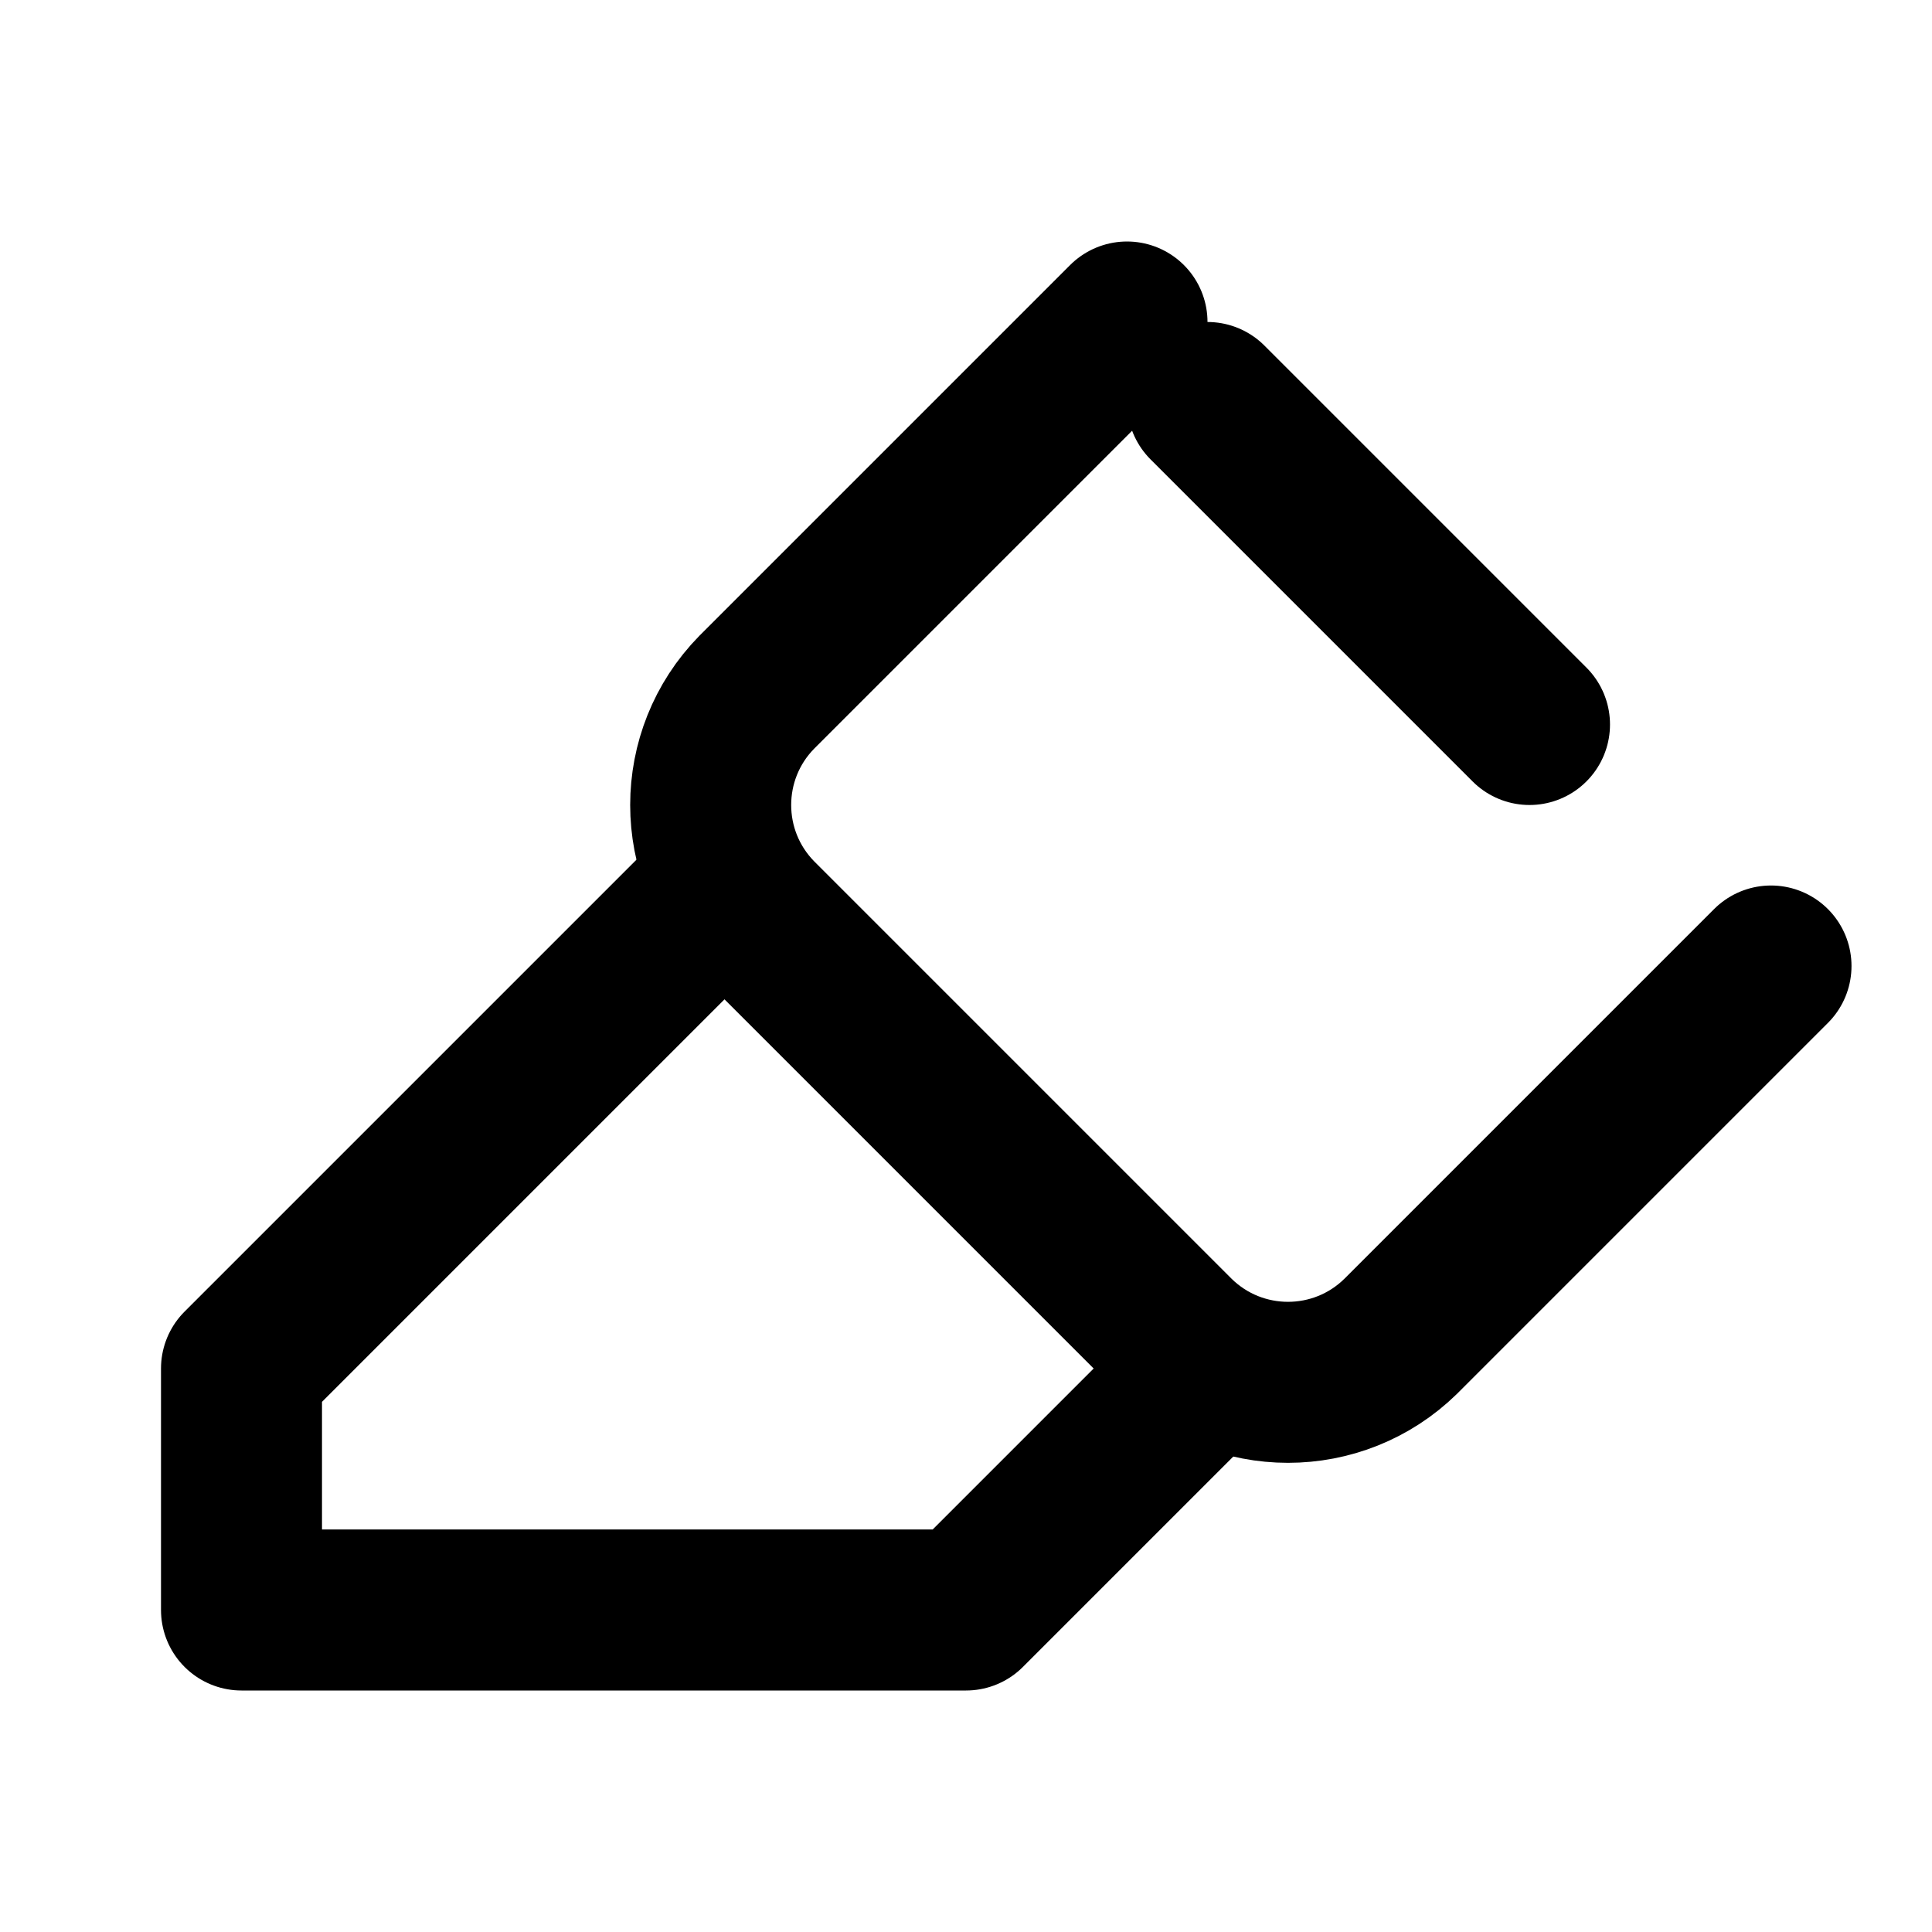
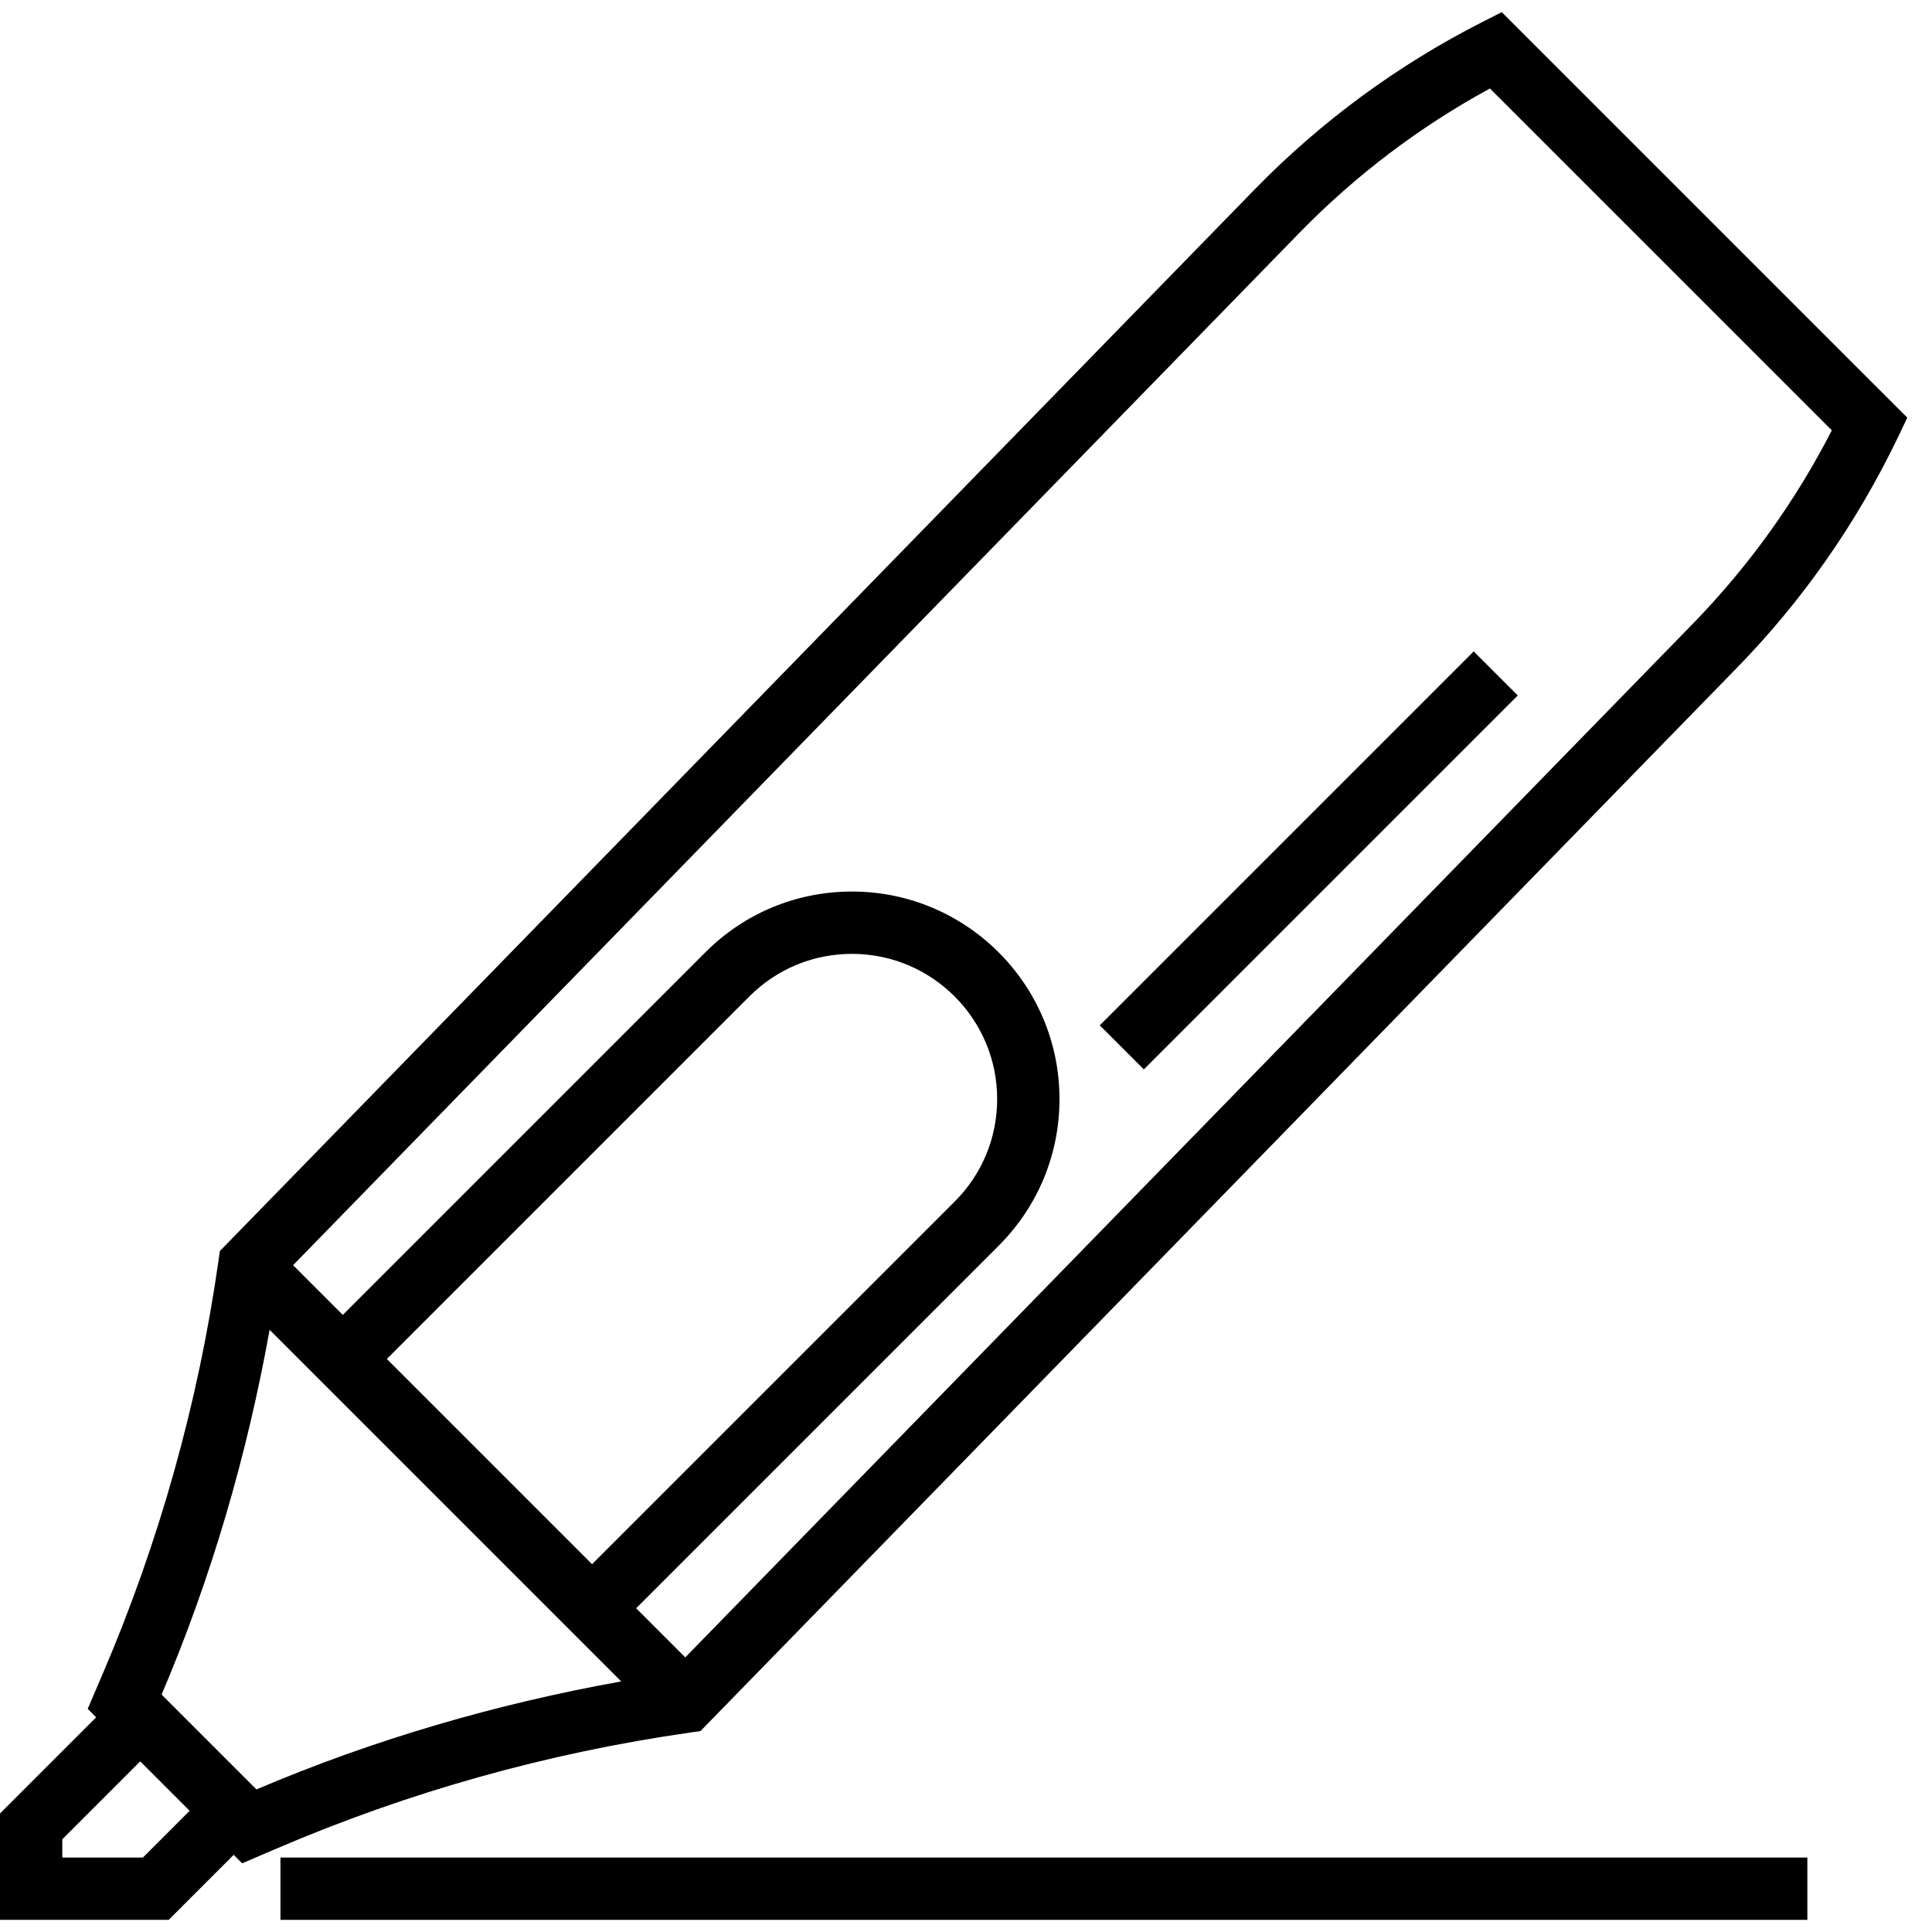
- <svg xmlns="http://www.w3.org/2000/svg" width="24" height="24" viewBox="0 0 24 24" fill="none" stroke="currentColor" stroke-width="2" stroke-linecap="round" stroke-linejoin="round">
-   <path d="m9 11-6 6v3h9l3-3" />
-   <path d="m22 12-4.6 4.6a2 2 0 0 1-2.8 0l-5.2-5.2a2 2 0 0 1 0-2.8L14 4" />
-   <line x1="19" y1="9" x2="15" y2="5" />
+ <svg xmlns="http://www.w3.org/2000/svg" viewBox="0 0 496 496" width="20" height="20" fill="#000000">
+   <g id="g4">
+     <path d="M179.832,444.412l266.024-272.904c16.816-17.216,30.656-36.96,41.376-59.184l2.424-5.104L385.544,3.116l-5.176,2.632     c-21.624,11.016-41.192,25.408-58.16,42.784L56.456,321.164l-0.376,2.584c-5.208,36.48-15.208,72.136-29.712,105.968     l-3.848,8.992l2.168,2.176L0,465.572v27.312h43.312L60,476.196l2.168,2.168l8.984-3.848     c33.84-14.504,69.504-24.504,105.976-29.712L179.832,444.412z M36.688,476.884H16v-4.688l20-20l12.688,12.688L36.688,476.884z      M65.832,459.396l-24.344-24.344c12.792-30.048,21.952-61.512,27.728-93.648l90.264,90.264     C127.336,437.444,95.88,446.604,65.832,459.396z M99.312,348.884l93.088-93.088c7.04-7.04,16.392-10.912,26.344-10.912     c20.544,0,37.256,16.712,37.256,37.256c0,9.952-3.872,19.304-10.912,26.344L152,401.572L99.312,348.884z M163.312,412.884     l93.088-93.088c10.064-10.064,15.6-23.432,15.6-37.656c0-29.368-23.888-53.256-53.256-53.256c-14.224,0-27.592,5.536-37.656,15.6     L88,337.572l-12.76-12.76L333.664,59.708c14.384-14.736,30.8-27.168,48.84-36.992l87.776,87.768     c-9.416,18.344-21.472,35.096-35.88,49.856L175.928,425.5L163.312,412.884z" id="path1" />
+     <rect x="327.996" y="153.003" transform="matrix(-0.7071 -0.7071 0.7071 -0.7071 417.3918 614.6613)" width="16" height="135.767" id="rect1" />
+     <rect x="72" y="476.884" width="392" height="16" id="rect3" />
+   </g>
</svg>
